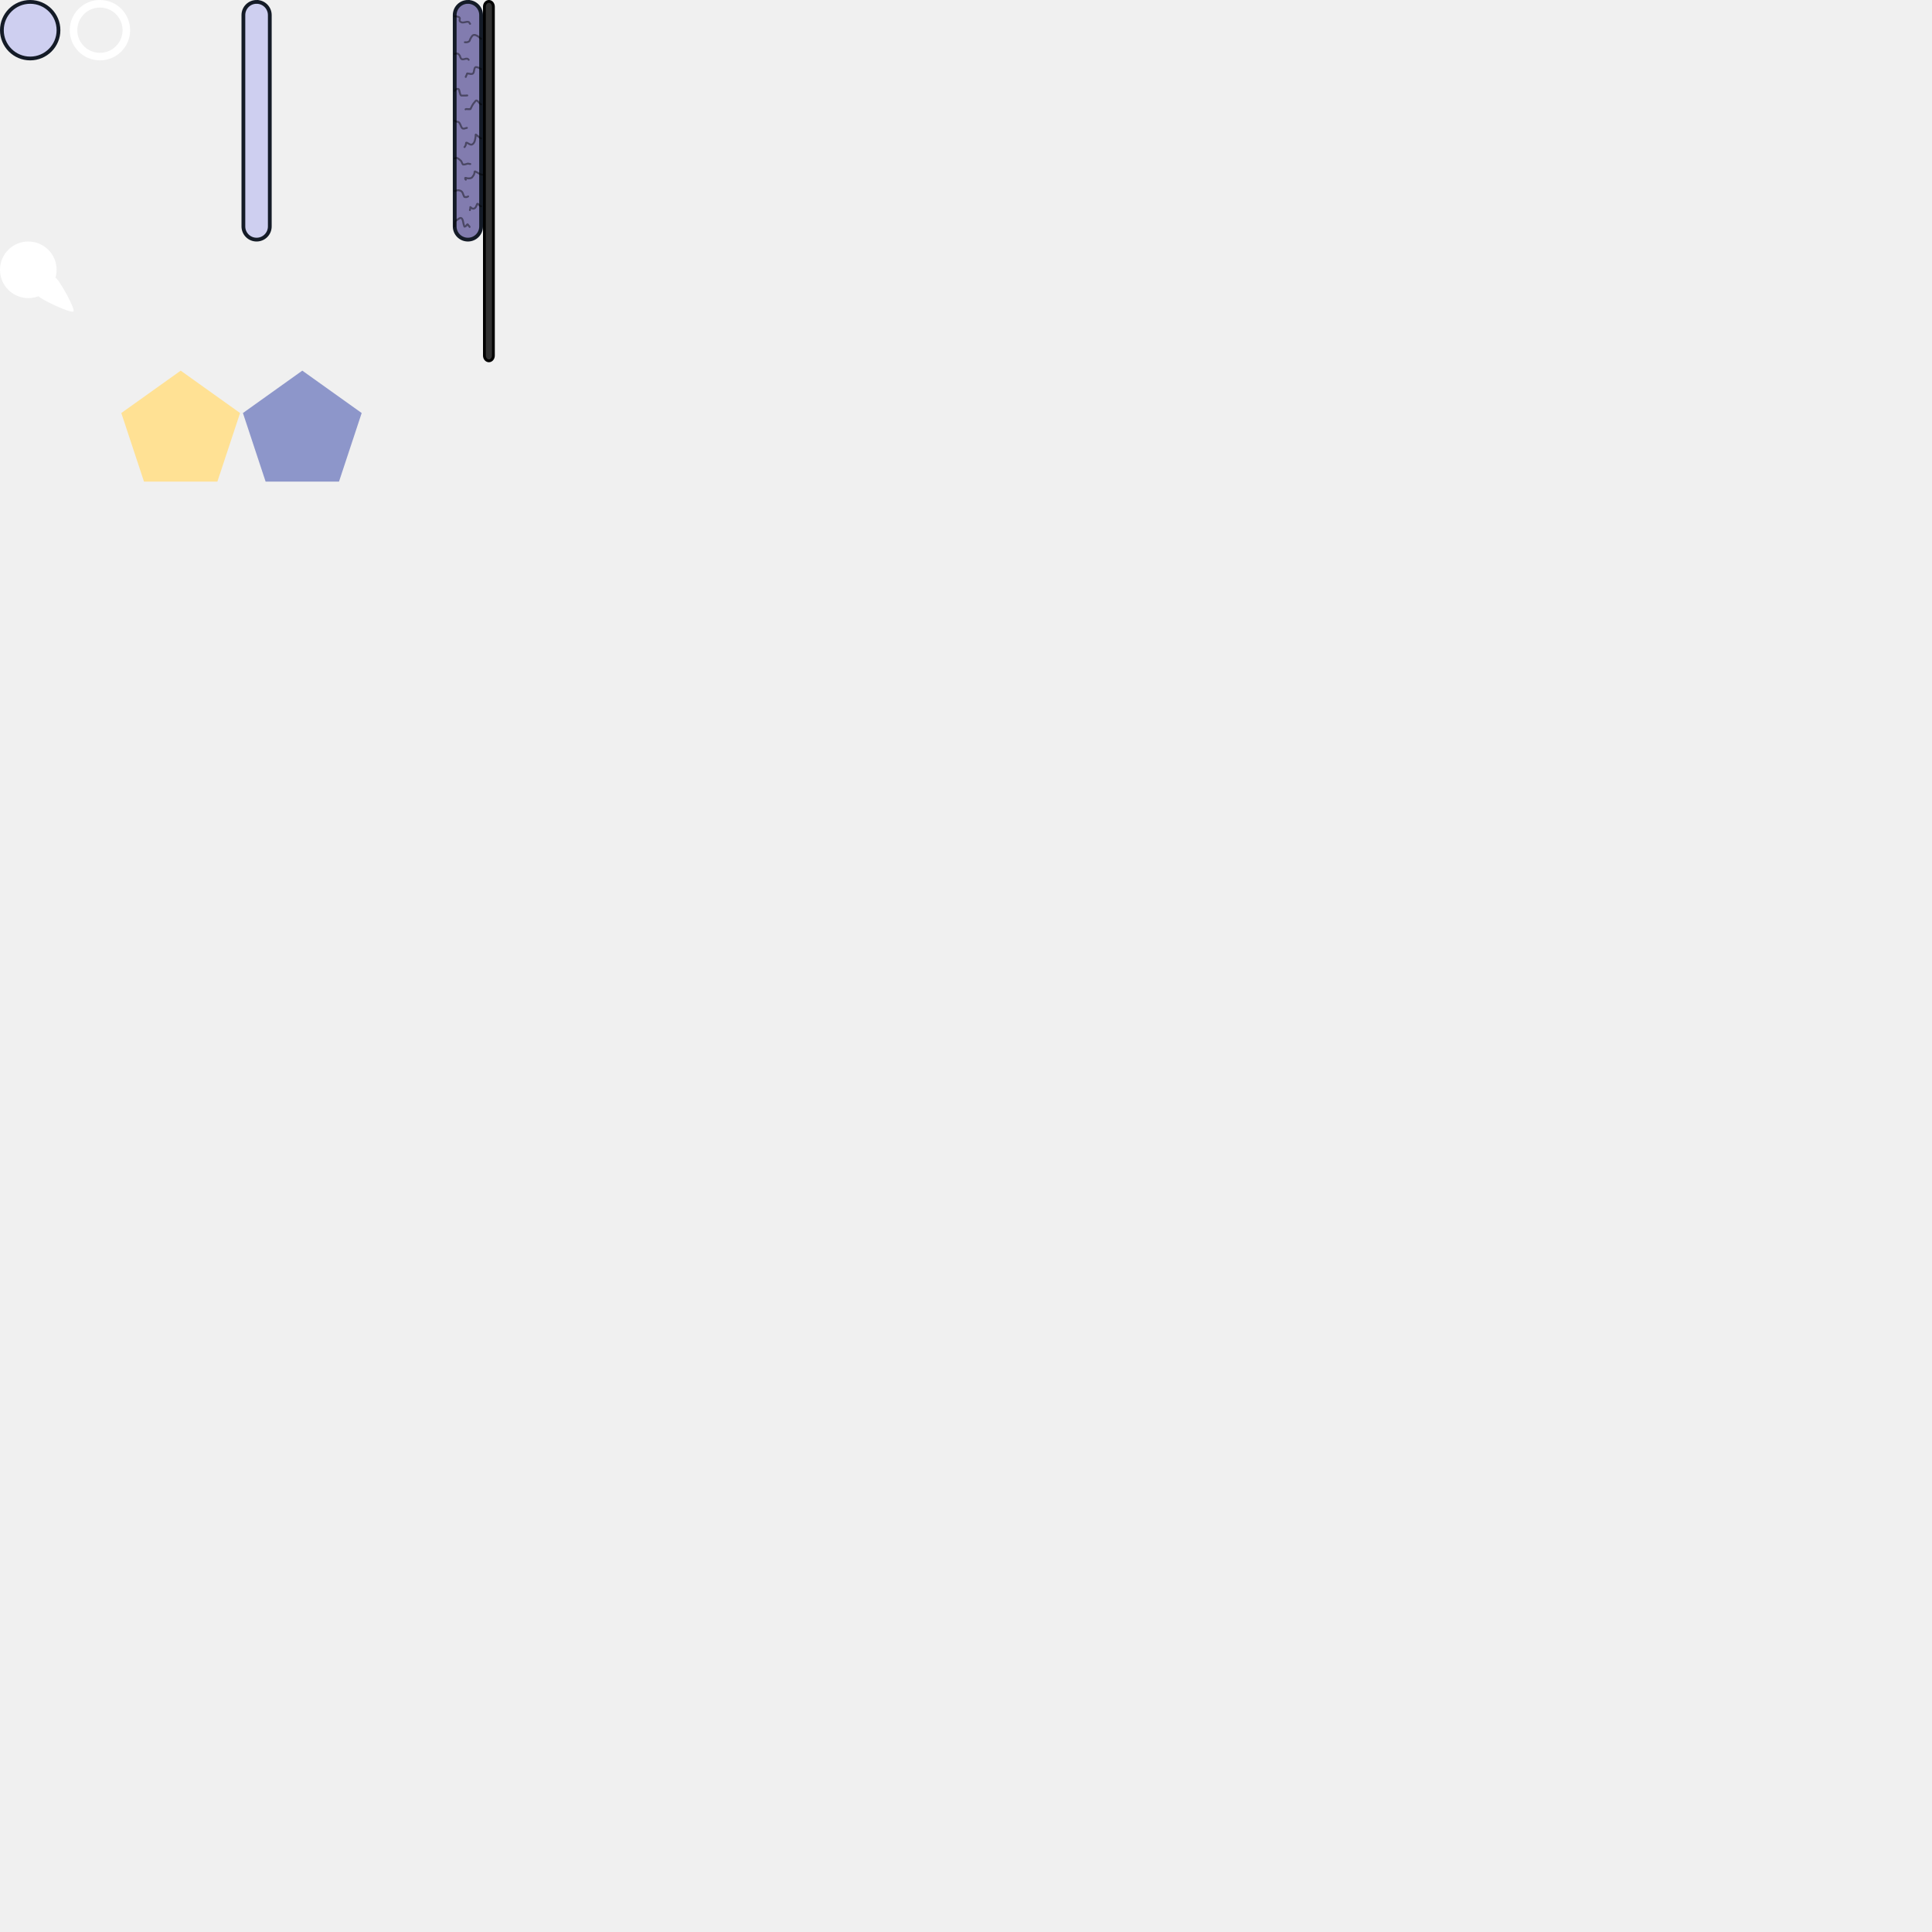
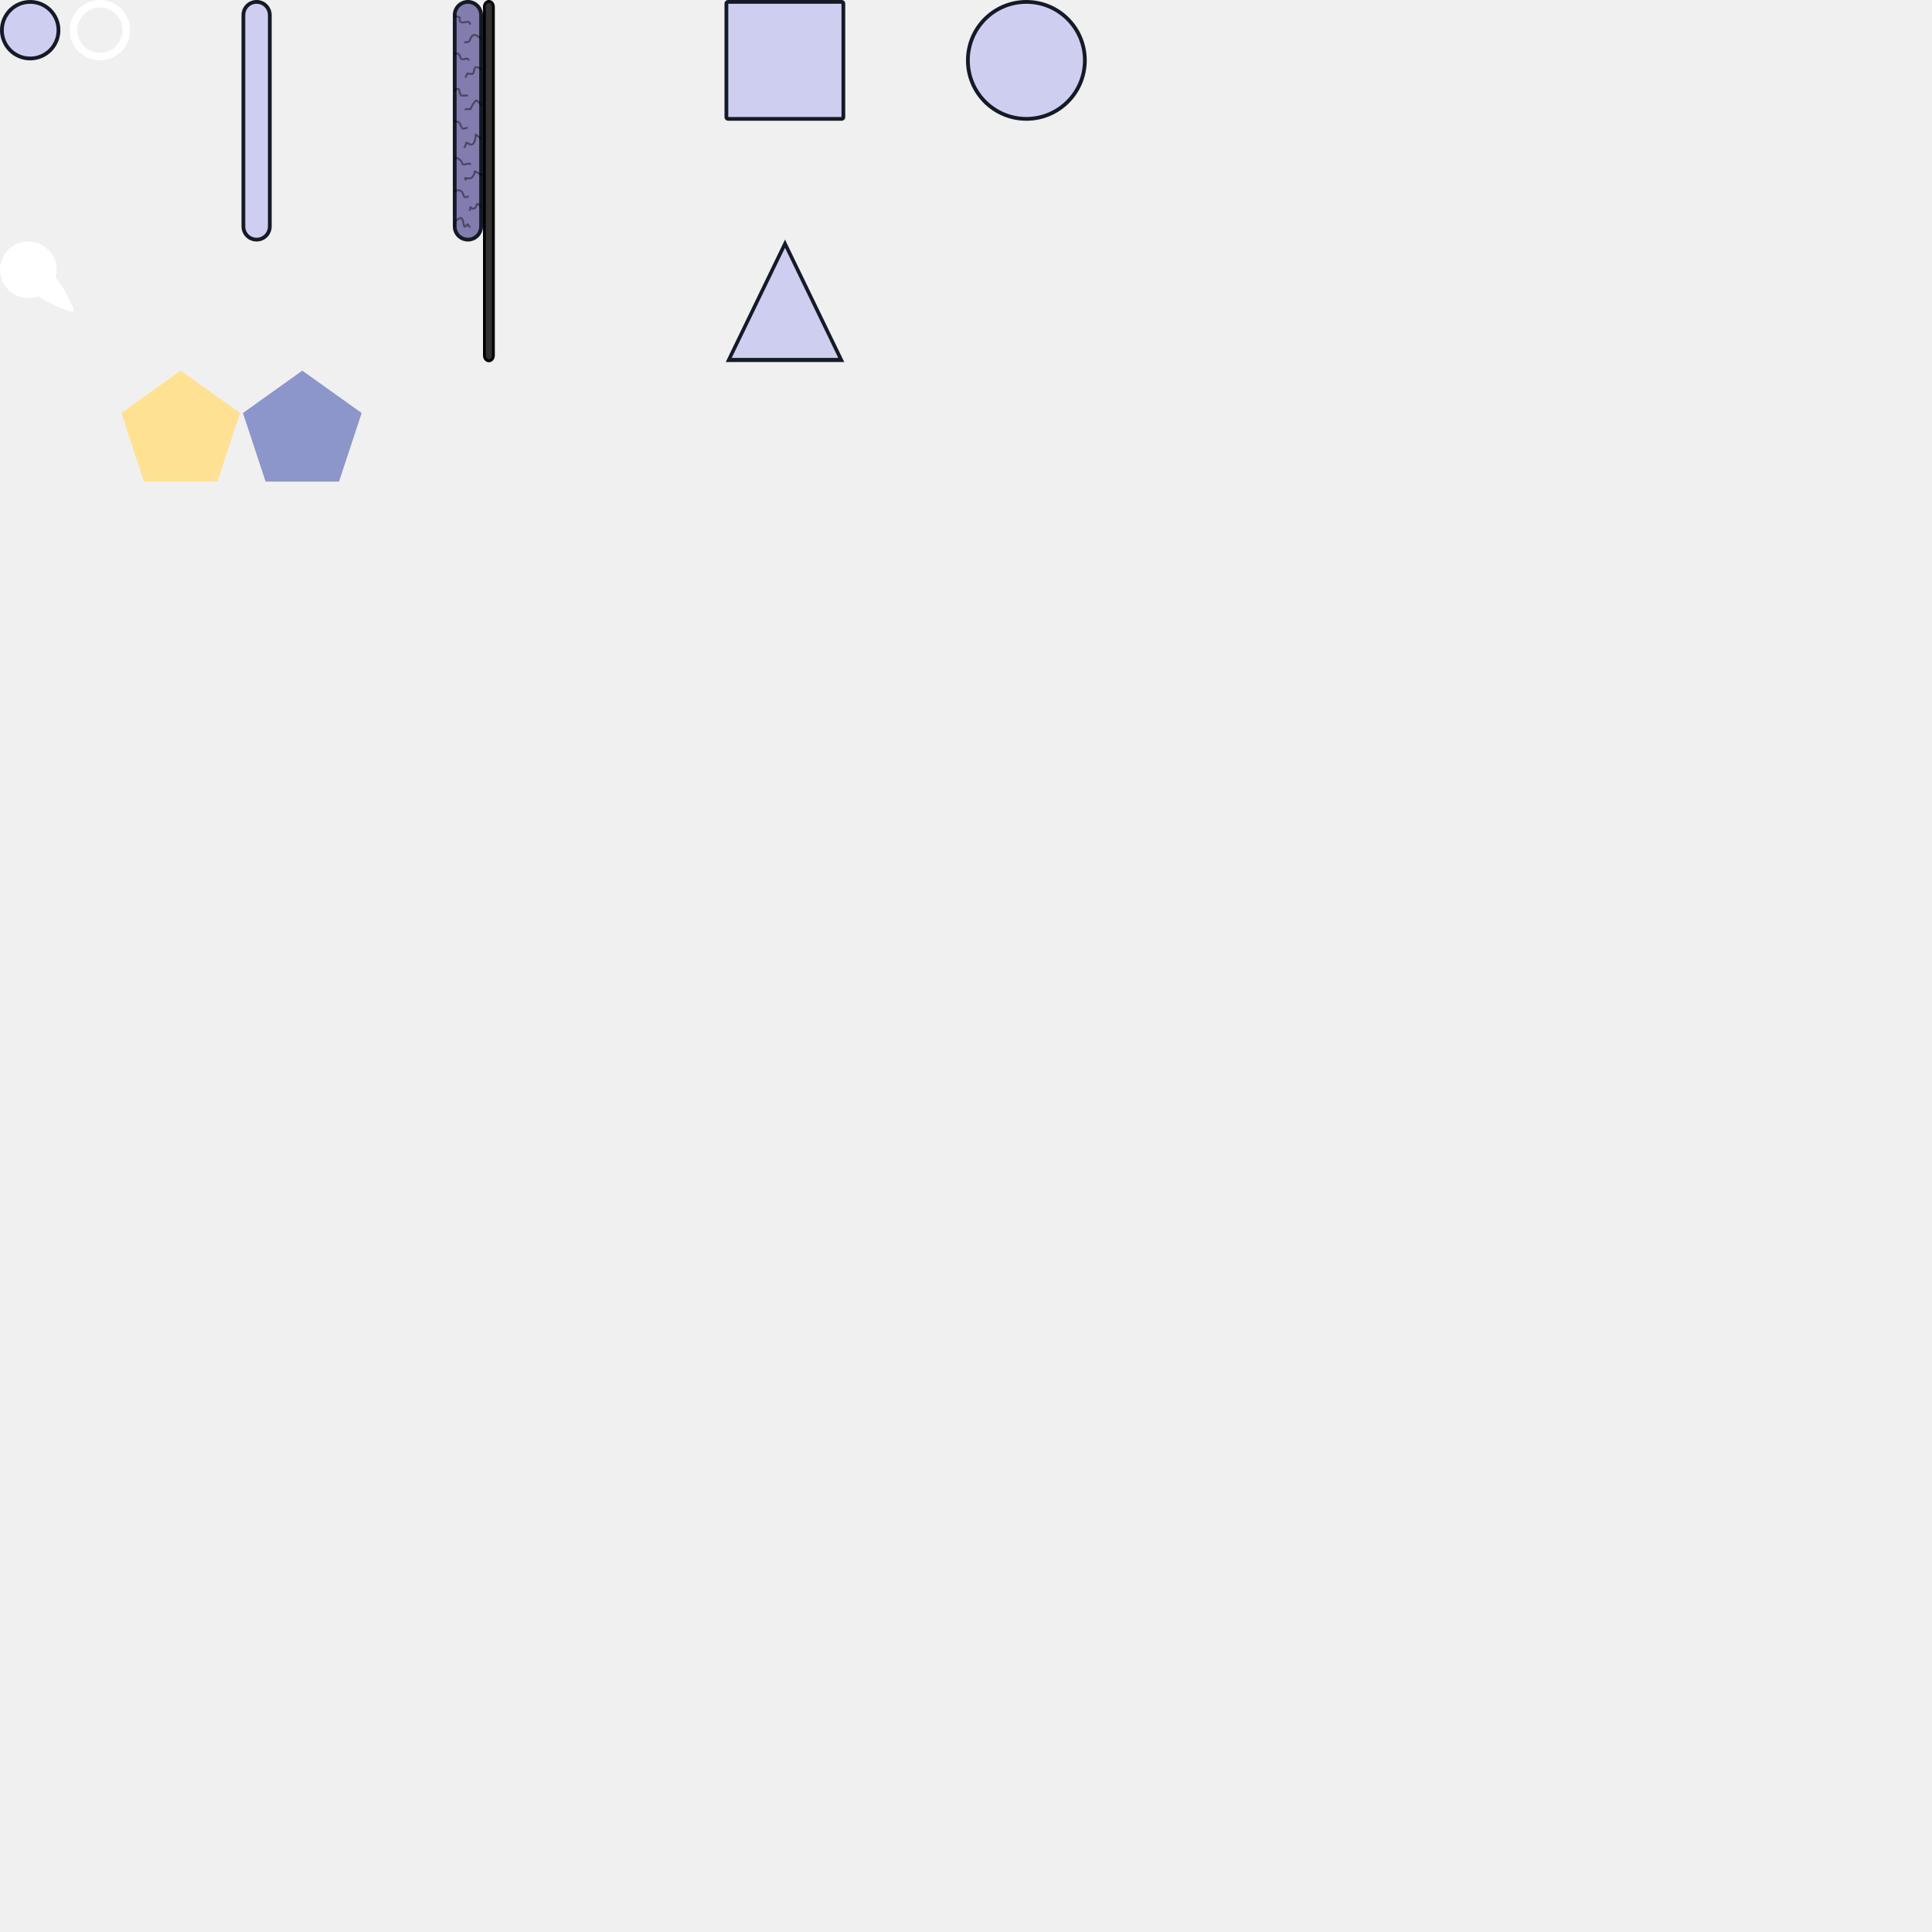
<svg xmlns="http://www.w3.org/2000/svg" width="1024" height="1024" viewBox="0 0 270.933 270.933" version="1.1" id="svg1">
  <defs id="defs1" />
  <g id="layer1">
    <rect style="fill:#cecff0;fill-opacity:1;stroke:#141b27;stroke-width:0.529;stroke-dasharray:none;stroke-opacity:1" id="rect2" width="7.937" height="7.937" x="0.265" y="0.265" ry="3.968" />
    <path id="rect3" style="fill:#cecff0;stroke:#141b27;stroke-width:0.529;fill-opacity:1;stroke-opacity:1" d="m 35.983,0.265 c 1.026,0 1.852,0.826 1.852,1.852 v 29.634 c 0,1.026 -0.826,1.852 -1.852,1.852 -1.026,0 -1.852,-0.826 -1.852,-1.852 V 2.116 c 0,-1.026 0.826,-1.852 1.852,-1.852 z" />
    <g id="g16">
      <path id="path3" style="fill:#827caf;stroke:#141b27;stroke-width:0.529;fill-opacity:1;stroke-opacity:1" d="m 65.617,0.265 c 1.026,0 1.852,0.826 1.852,1.852 v 29.634 c 0,1.026 -0.826,1.852 -1.852,1.852 -1.026,0 -1.852,-0.826 -1.852,-1.852 V 2.116 c 0,-1.026 0.826,-1.852 1.852,-1.852 z" />
      <path id="path16" style="fill:none;fill-opacity:1;stroke:#000000;stroke-width:0.265;stroke-dasharray:none;stroke-opacity:0.426;paint-order:markers fill stroke;stroke-linejoin:round;stroke-linecap:round" d="m 63.765,31.75 c 0.037,-0.715 -0.119,-0.616 0.523,-1.044 0.105,-0.07 0.226,-0.156 0.351,-0.14 0.269,0.034 0.337,0.723 0.351,0.772 0.042,0.15 0.079,0.302 0.14,0.444 0.003,0.007 0.016,0.001 0.023,0 0.199,-0.033 0.191,-0.121 0.327,-0.257 0.028,-0.028 0.058,-0.086 0.094,-0.07 0.061,0.027 0.074,0.112 0.117,0.164 0.056,0.068 0.164,0.116 0.164,0.21 m 1.614,-2.898 c -0.22,-0.019 -0.292,-0.275 -0.48,-0.356 -0.024,-0.01 -0.058,0.004 -0.074,0.025 -0.035,0.045 -0.043,0.105 -0.066,0.157 -0.079,0.178 -0.112,0.324 -0.273,0.438 -0.186,0.133 -0.336,0.069 -0.496,-0.058 -0.042,-0.033 -0.072,-0.089 -0.124,-0.099 -0.005,-0.001 0,0.011 0,0.017 0,0.058 0.008,0.116 0,0.174 -0.004,0.026 -0.017,0.049 -0.025,0.074 -0.019,0.062 -0.033,0.105 -0.033,0.165 m -2.133,-2.679 c 0.123,-0.002 0.228,-0.082 0.347,-0.099 0.285,-0.042 0.593,0.049 0.744,0.314 0.053,0.092 0.075,0.199 0.116,0.298 0.025,0.062 0.056,0.121 0.083,0.182 0.017,0.038 0.026,0.081 0.05,0.116 0.034,0.051 0.054,0.026 0.099,0.033 0.153,0.026 0.222,0.021 0.364,-0.05 0.086,-0.043 0.018,0.015 0.083,-0.05 m 2.084,-3.026 c -0.385,0.01 -0.661,-0.266 -0.992,-0.413 -0.053,-0.023 -0.117,-0.082 -0.165,-0.05 -0.051,0.034 -0.019,0.122 -0.033,0.182 -0.019,0.078 -0.034,0.158 -0.066,0.232 -0.034,0.077 -0.088,0.144 -0.132,0.215 -0.103,0.164 -0.136,0.238 -0.314,0.298 -0.033,0.011 -0.065,0.027 -0.099,0.033 -0.076,0.013 -0.327,0.012 -0.397,0 -0.091,-0.015 -0.197,-0.083 -0.298,-0.05 -0.021,0.007 0,0.044 0,0.066 0,0.095 1.56e-4,0.12 0.083,0.182 m -1.554,-2.993 c 0.049,-0.012 0.294,-0.091 0.363,-0.05 0.192,0.114 0.375,0.251 0.529,0.413 0.065,0.069 0.189,0.462 0.265,0.496 0.03,0.013 0.066,0 0.099,0 0.205,0 0.093,0.008 0.43,-0.083 0.034,-0.009 0.065,-0.027 0.099,-0.033 0.158,-0.026 0.256,0.05 0.397,0.05 m 1.521,-3.592 c -0.043,-0.019 -0.09,-0.032 -0.129,-0.058 -0.091,-0.063 -0.17,-0.142 -0.257,-0.21 -0.1,-0.079 -0.2,-0.159 -0.304,-0.234 -0.021,-0.015 -0.061,-0.06 -0.07,-0.035 -0.03,0.081 5.29e-4,0.172 -0.012,0.257 -0.052,0.365 -0.102,0.916 -0.479,1.123 -0.22,0.12 -0.516,-0.132 -0.713,-0.222 -0.011,-0.005 -0.125,-0.05 -0.14,-0.035 -0.008,0.008 0.002,0.024 0,0.035 -0.006,0.039 -0.016,0.078 -0.023,0.117 -0.016,0.078 -0.018,0.16 -0.047,0.234 -0.03,0.076 -0.083,0.142 -0.129,0.21 -0.025,0.038 -0.055,0.035 -0.023,0.035 m -1.377,-3.693 c 0.077,0.042 0.154,0.085 0.231,0.127 0.09,0.012 0.186,-0.002 0.269,0.035 0.073,0.033 0.127,0.1 0.175,0.164 0.166,0.219 0.187,0.581 0.421,0.748 0.062,0.045 0.247,0.029 0.316,0.012 0.029,-0.007 0.054,-0.024 0.082,-0.035 0.023,-0.009 0.046,-0.018 0.07,-0.023 0.03,-0.007 0.105,6.9e-5 0.129,-0.012 0.008,-0.004 0.008,-0.016 0.012,-0.023 m 1.999,-3.286 c -0.268,-0.103 -0.357,-0.433 -0.62,-0.538 -0.129,-0.052 -0.209,0.119 -0.269,0.187 -0.183,0.208 -0.24,0.286 -0.386,0.55 -0.453,0.94 -0.002,0.05 -0.21,0.398 -0.022,0.037 0.004,0.045 -0.047,0.07 -0.01,0.005 -0.023,0 -0.035,0 -0.031,0 -0.062,0 -0.094,0 -0.062,0 -0.125,0.004 -0.187,0 -0.058,-0.004 -0.228,-0.029 -0.281,-0.012 -0.022,0.007 -0.039,0.023 -0.058,0.035 m -1.517,-2.584 c 0.045,-0.071 0.089,-0.151 0.161,-0.199 0.106,-0.071 0.292,-0.14 0.409,-0.023 0.058,0.058 0.059,0.155 0.082,0.234 0.035,0.12 0.057,0.243 0.094,0.362 0.009,0.028 0.079,0.239 0.14,0.269 0.042,0.021 0.093,0.01 0.14,0.012 0.175,0.005 0.351,0.005 0.526,0 0.039,-0.001 0.078,-0.009 0.117,-0.012 0.023,-0.002 0.047,0 0.07,0 0.008,0 0.018,0.005 0.023,0 0.004,-0.004 -0.008,-0.008 -0.012,-0.012 m 1.953,-3.683 c -0.184,-0.124 -0.36,-0.224 -0.585,-0.269 -0.069,-0.014 -0.149,-0.034 -0.21,0 -0.233,0.129 -0.136,0.674 -0.351,0.889 -0.06,0.06 -0.291,0.065 -0.351,0.058 -0.048,-0.005 -0.093,-0.027 -0.14,-0.035 -0.046,-0.008 -0.094,-0.005 -0.14,-0.012 -0.017,-0.002 -0.17,-0.055 -0.199,-0.012 -0.011,0.017 -0.006,0.039 -0.012,0.058 -0.01,0.036 -0.021,0.071 -0.035,0.105 -0.03,0.071 -0.063,0.14 -0.094,0.21 -0.021,0.05 -0.069,0.105 -0.035,0.105 M 63.765,7.577 c 0.129,-0.09 0.047,-0.05 0.301,-0.058 0.039,-0.001 0.081,-0.016 0.117,0 0.122,0.054 0.244,0.188 0.304,0.304 0.026,0.05 0.026,0.111 0.047,0.164 0.039,0.098 0.114,0.276 0.234,0.316 0.187,0.062 0.384,-0.038 0.561,-0.07 0.038,-0.007 0.078,0 0.117,0 0.028,0 0.114,-0.004 0.14,0.012 0.044,0.025 0.103,0.103 0.14,0.14 m 1.742,-2.943 c -0.152,-0.152 0.091,0.081 -0.149,-0.099 -0.037,-0.028 -0.066,-0.066 -0.099,-0.099 -0.039,-0.033 -0.075,-0.069 -0.116,-0.099 -0.198,-0.149 -0.591,-0.37 -0.827,-0.165 -0.116,0.101 -0.284,0.388 -0.347,0.529 -0.056,0.124 -0.03,0.144 -0.099,0.248 -0.015,0.023 -0.094,0.09 -0.116,0.099 -0.015,0.007 -0.034,-0.005 -0.05,0 -0.035,0.012 -0.064,0.038 -0.099,0.05 -0.116,0.039 -0.259,0.017 -0.38,0.017 M 63.765,2.29 c 0.178,-0.009 0.339,0.014 0.504,0.074 0.039,0.014 0.08,0.028 0.116,0.05 0.023,0.014 0.042,0.036 0.058,0.058 0.017,0.023 0.034,0.047 0.041,0.074 0.016,0.063 -0.012,0.139 -0.025,0.198 -0.016,0.077 -0.016,0.154 0.025,0.223 0.019,0.032 0.053,0.052 0.083,0.074 0.03,0.023 0.058,0.049 0.091,0.066 0.205,0.107 0.482,0.015 0.695,-0.025 0.098,-0.018 0.134,-0.036 0.232,-0.025 0.059,0.007 0.119,0.012 0.174,0.033 0.034,0.013 0.099,0.162 0.116,0.198 0.011,0.024 0.004,0.029 0.025,0.05 0.006,0.006 0.017,0 0.025,0" />
    </g>
    <rect style="fill:#313131;fill-opacity:1;stroke:#000000;stroke-width:0.397;stroke-linecap:round;stroke-linejoin:round;stroke-dasharray:none;stroke-opacity:1;paint-order:markers fill stroke" id="rect17" width="1.258" height="50.403" x="67.932" y="0.198" ry="0.736" rx="0.629" />
    <rect style="fill:#ffffff;fill-opacity:1;stroke:none;stroke-width:0.529;stroke-dasharray:none;stroke-opacity:1" id="rect18" width="7.937" height="7.937" x="0" y="33.867" ry="3.968" />
    <path id="path18" style="fill:#ffffff;fill-opacity:1;stroke-width:0.397;stroke-linecap:round;stroke-linejoin:round;paint-order:markers fill stroke" d="M 10.295,43.678 C 9.97,44.003 5.422,41.872 5.303,41.428 5.184,40.985 7.335,38.834 7.779,38.953 c 0.444,0.119 2.841,4.401 2.516,4.725 z" />
    <path style="fill:#ffe194;fill-opacity:1;stroke:none;stroke-width:0.424;stroke-linecap:round;stroke-linejoin:round;stroke-dasharray:none;stroke-opacity:1;paint-order:markers fill stroke" id="path34" d="m 67.733,58.473 8.807,6.399 -3.364,10.353 -10.886,0 -3.364,-10.353 z" transform="matrix(0.9454853,0,0,0.9288136,-38.70146,-2.333501)" />
    <path style="fill:#5b69b6;fill-opacity:0.663;stroke:none;stroke-width:0.424;stroke-linecap:round;stroke-linejoin:round;stroke-dasharray:none;stroke-opacity:1;paint-order:markers fill stroke" id="path35" d="m 67.733,58.473 8.807,6.399 -3.364,10.353 -10.886,0 -3.364,-10.353 z" transform="matrix(0.9454853,0,0,0.9288136,-21.64694,-2.333501)" />
    <rect style="fill:none;fill-opacity:1;stroke:#ffffff;stroke-width:1.058;stroke-dasharray:none;stroke-opacity:1" id="rect35" width="7.408" height="7.408" x="10.311" y="0.529" ry="3.704" />
+     <rect style="font-variation-settings:normal;opacity:1;vector-effect:none;fill:#cecff0;fill-opacity:1;stroke:#141b27;stroke-width:0.529;stroke-linecap:butt;stroke-linejoin:miter;stroke-miterlimit:4;stroke-dasharray:none;stroke-dashoffset:0;stroke-opacity:1;-inkscape-stroke:none;paint-order:markers fill stroke;stop-color:#000000;stop-opacity:1" id="rect36" width="16.404" height="16.404" x="101.865" y="0.265" rx="0.232" ry="0.237" />
+     <rect style="font-variation-settings:normal;opacity:1;vector-effect:none;fill:#cecff0;fill-opacity:1;stroke:#141b27;stroke-width:0.529;stroke-linecap:butt;stroke-linejoin:miter;stroke-miterlimit:4;stroke-dasharray:none;stroke-dashoffset:0;stroke-opacity:1;-inkscape-stroke:none;paint-order:markers fill stroke;stop-color:#000000;stop-opacity:1" id="rect37" width="16.404" height="16.404" x="135.731" y="0.265" rx="8.202" ry="8.202" />
+     <path style="font-variation-settings:normal;opacity:1;vector-effect:none;fill:#cecff0;fill-opacity:1;stroke:#141b27;stroke-width:0.909;stroke-linecap:butt;stroke-linejoin:miter;stroke-miterlimit:4;stroke-dasharray:none;stroke-dashoffset:0;stroke-opacity:1;-inkscape-stroke:none;paint-order:markers fill stroke" id="path38" d="m 120.132,51.108 -29.602,0 14.801,-25.636 z" transform="matrix(0.533197,0,0,0.6360887,53.9227,17.97348)" />
  </g>
</svg>
